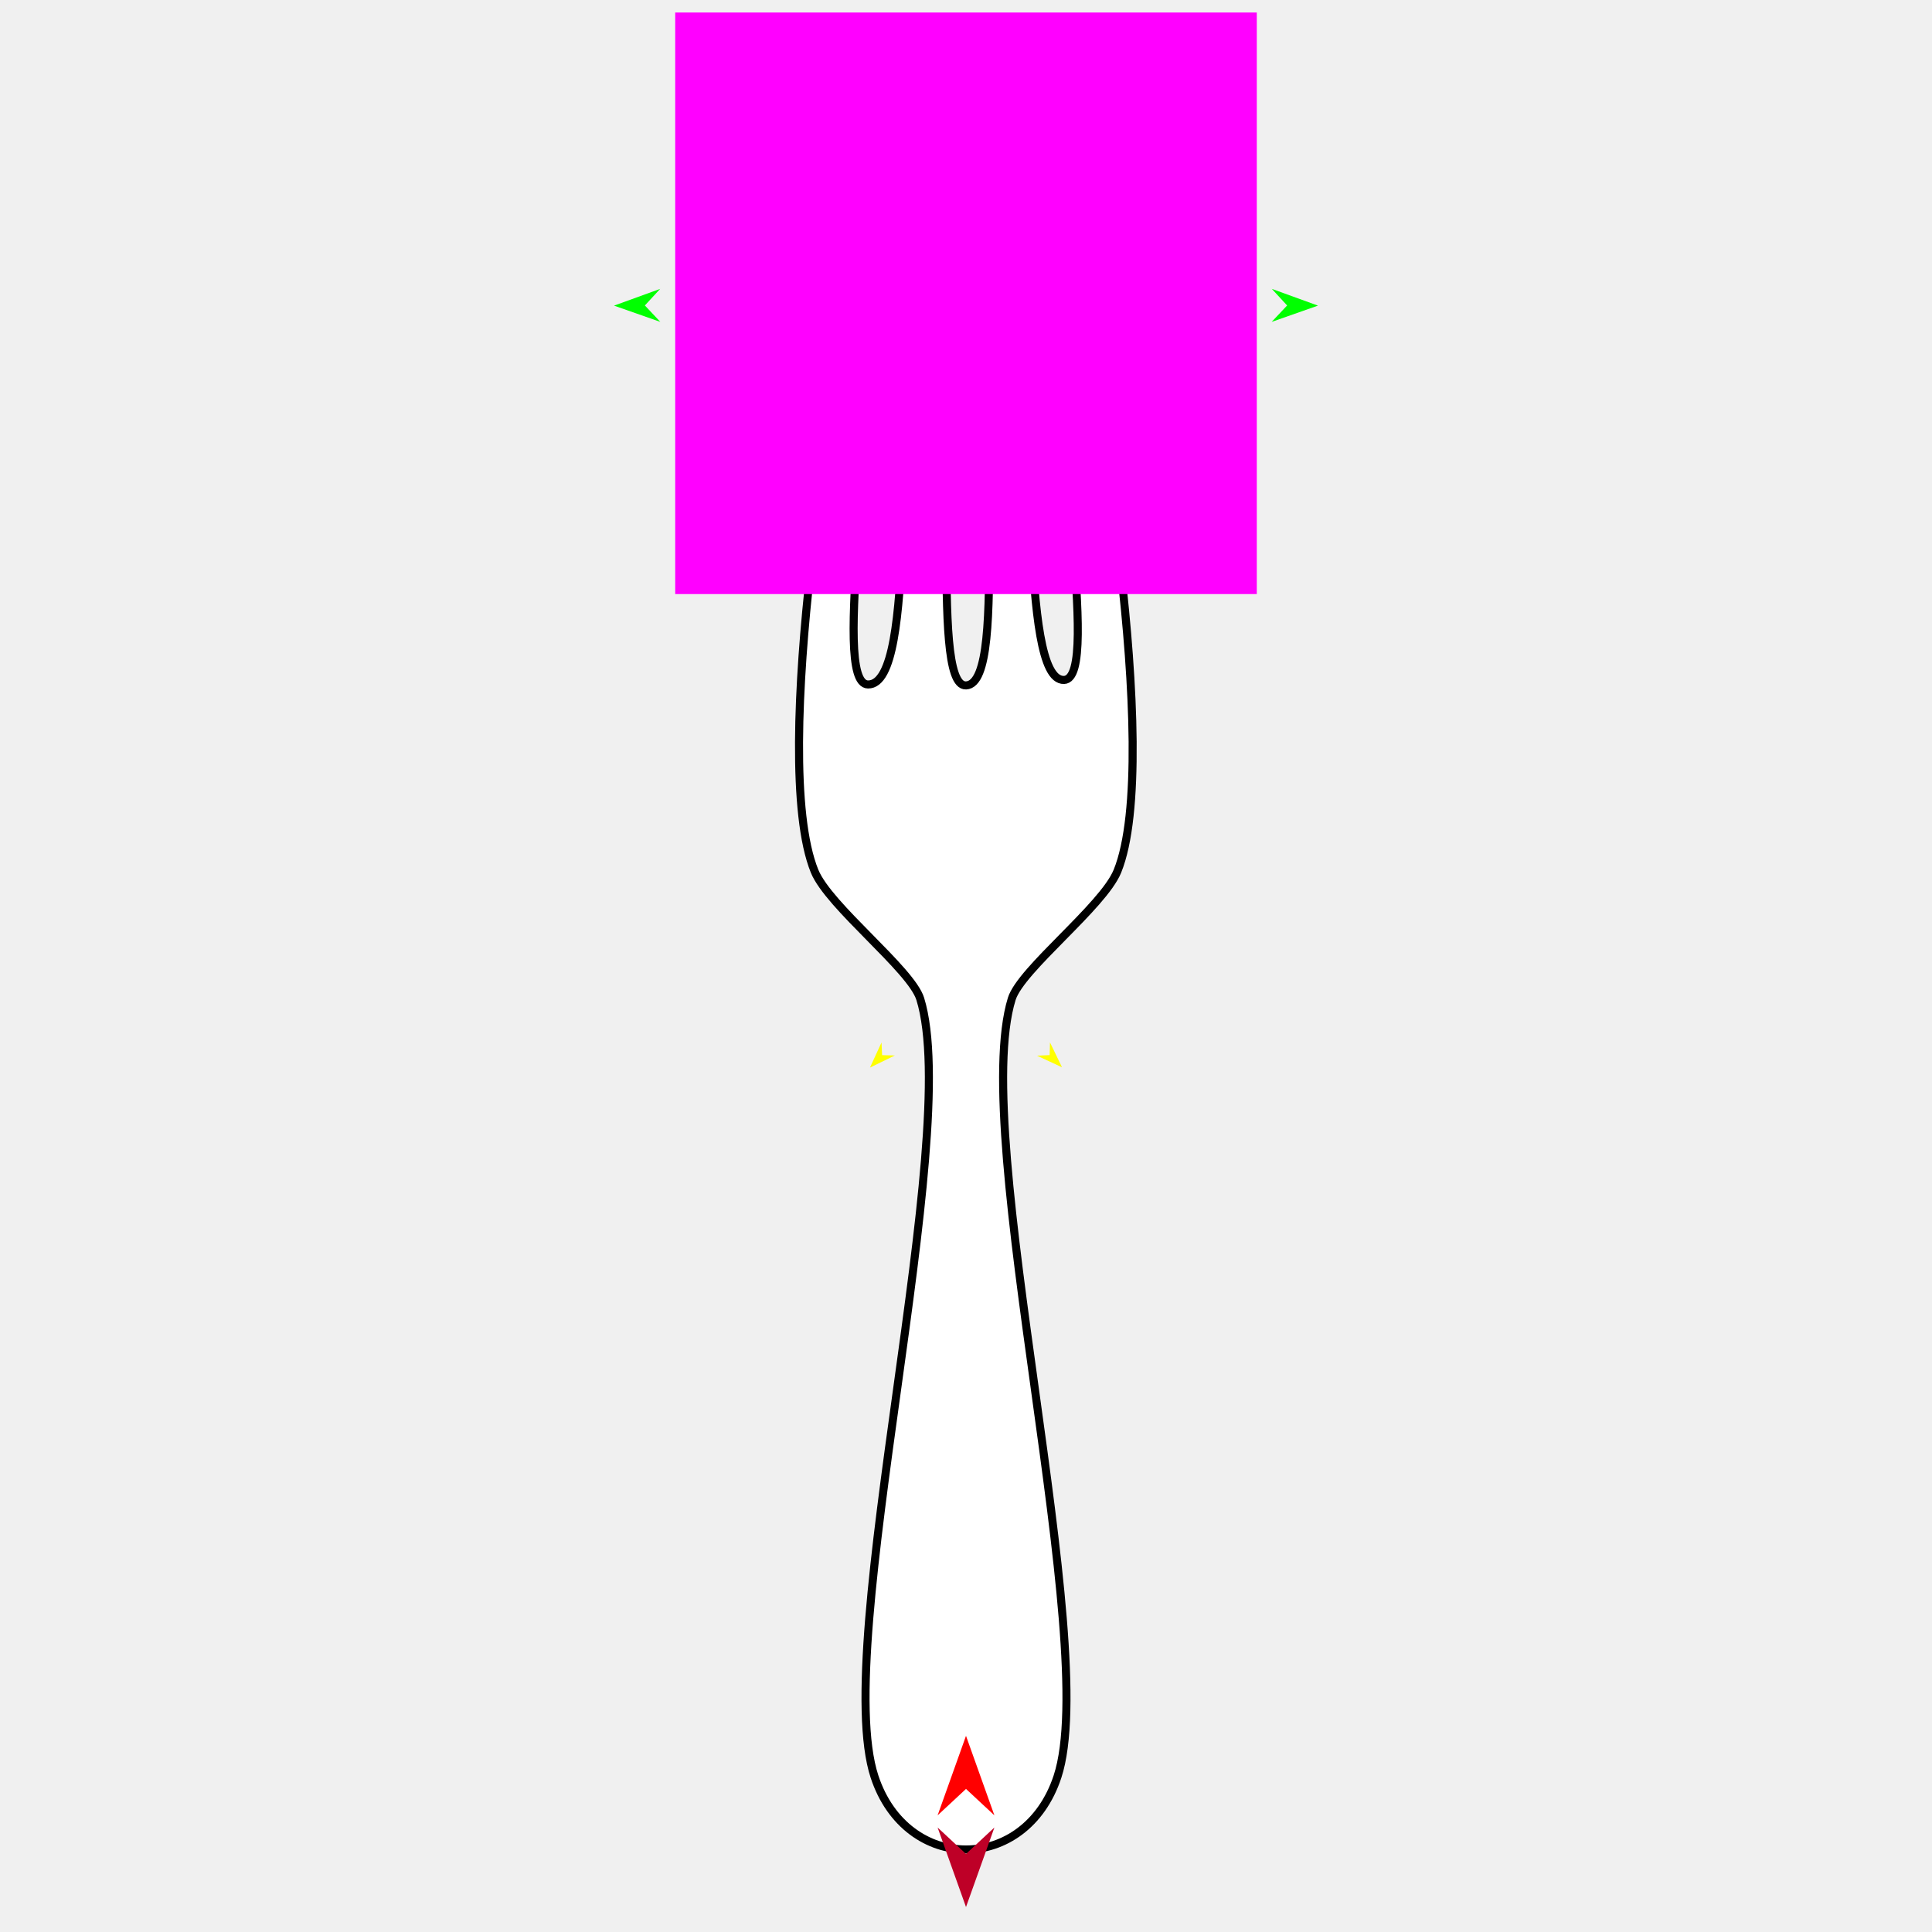
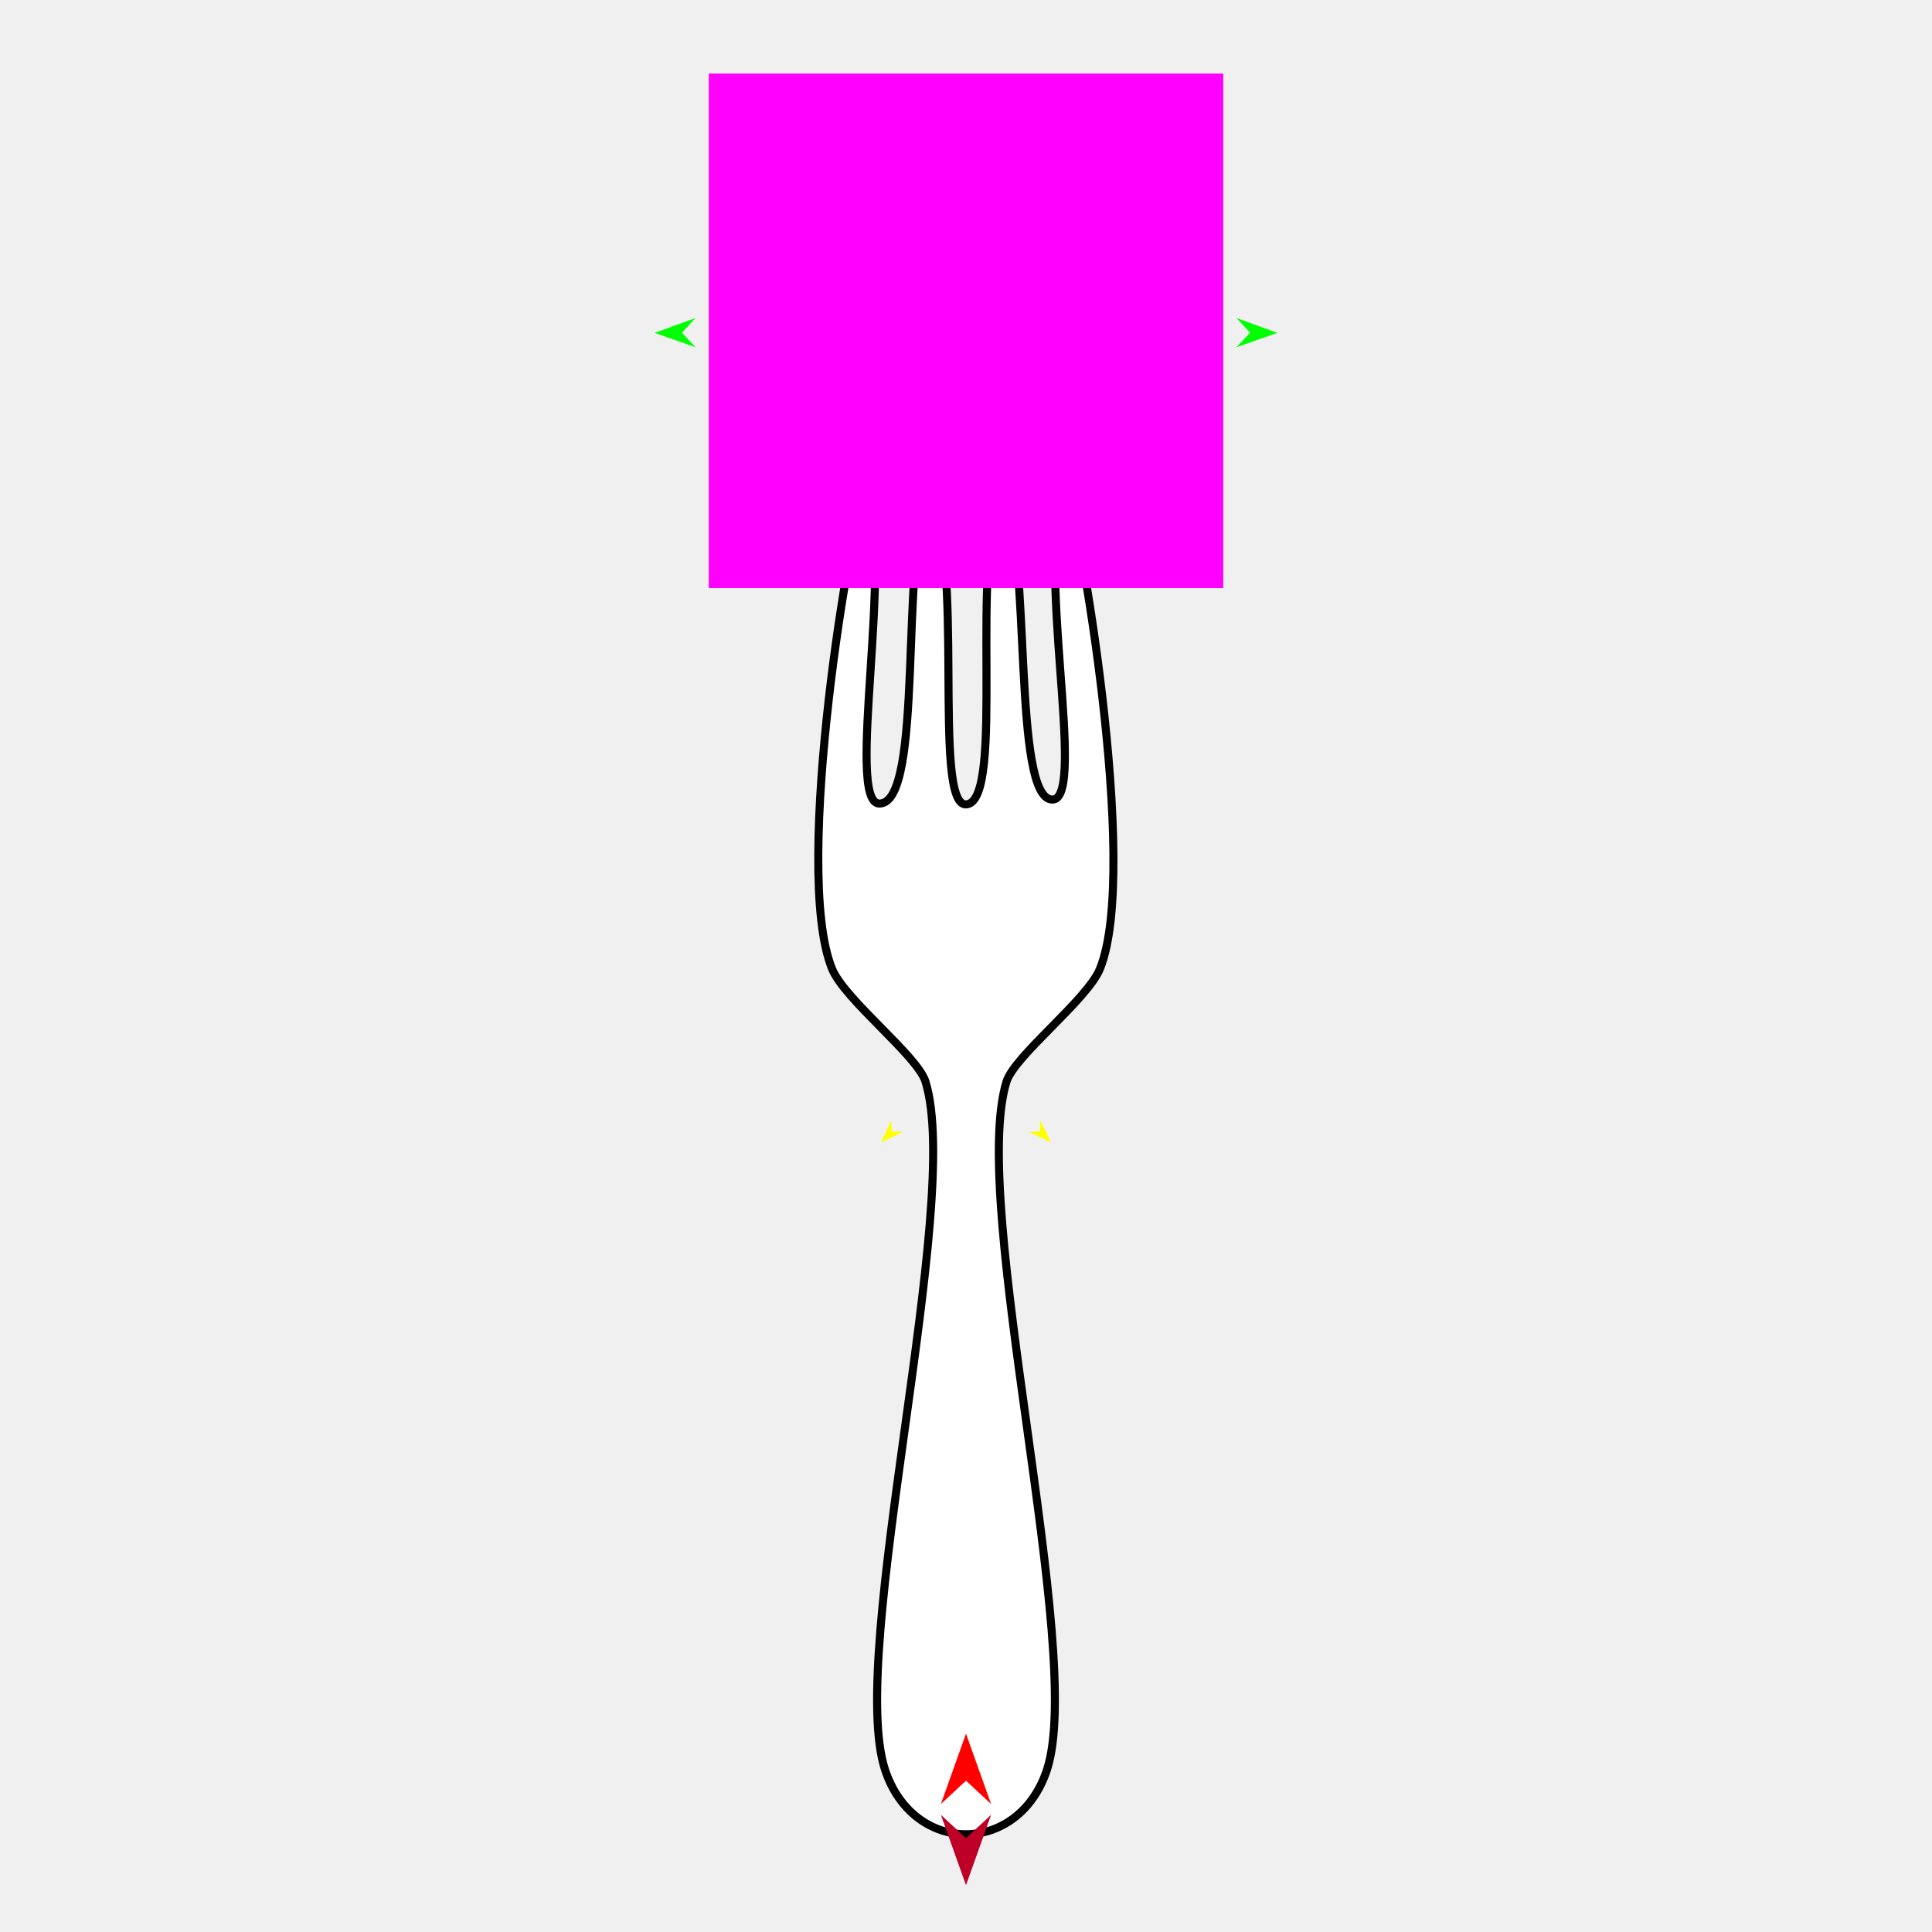
<svg xmlns="http://www.w3.org/2000/svg" version="1.1" id="Frame_0" width="720px" height="720px">
  <g id="fork">
    <g id="fork">
-       <path fill="#ffffff" fill-rule="evenodd" stroke="#000000" stroke-width="3" stroke-linecap="round" stroke-linejoin="round" d="M 303.570 324.669 C 286.369 282.379 312.438 131.576 317.377 124.672 C 330.239 150.058 308.846 254.928 323.481 255.083 C 342.525 255.285 331.924 150.234 344.154 125.524 C 359.995 149.186 345.556 256.039 360.000 255.437 C 377.186 254.720 360.533 148.285 375.846 124.681 C 387.734 148.568 379.298 253.916 396.519 253.397 C 411.324 252.951 387.952 148.292 402.623 124.672 C 406.686 130.130 433.631 282.379 416.430 324.669 C 411.114 337.740 380.452 361.258 377.049 372.255 C 361.113 423.760 410.385 612.666 394.098 662.092 C 382.167 698.300 337.833 698.300 325.902 662.092 C 309.615 612.666 358.887 423.760 342.951 372.255 C 339.548 361.258 308.886 337.740 303.570 324.669 Z" />
+       <path fill="#ffffff" fill-rule="evenodd" stroke="#000000" stroke-width="3" stroke-linecap="round" stroke-linejoin="round" d="M 310.076 361.028 C 294.858 323.613 317.922 190.197 322.291 184.089 C 333.670 206.548 314.744 299.327 327.691 299.464 C 344.539 299.643 335.161 206.704 345.981 184.843 C 359.996 205.777 347.221 300.310 360.000 299.777 C 375.205 299.144 360.471 204.979 374.019 184.097 C 384.537 205.230 377.073 298.432 392.309 297.973 C 405.406 297.578 384.729 204.986 397.709 184.089 C 401.303 188.917 425.142 323.613 409.924 361.028 C 405.221 372.592 378.094 393.398 375.084 403.127 C 360.985 448.694 404.576 615.820 390.167 659.548 C 379.611 691.581 340.389 691.581 329.833 659.548 C 315.424 615.820 359.015 448.694 344.916 403.127 C 341.906 393.398 314.779 372.592 310.076 361.028 Z" />
    </g>
    <g id="specs_2">
-       <path fill="#ff00ff" fill-rule="evenodd" stroke="none" d="M 251.630 221.399 C 251.652 221.399 468.348 221.399 468.370 221.399 C 468.370 221.378 468.370 4.682 468.370 4.660 C 468.348 4.660 251.652 4.660 251.630 4.660 C 251.630 4.682 251.630 221.378 251.630 221.399 Z" />
-       <path fill="#ff0000" fill-rule="evenodd" stroke="none" d="M 360.000 646.892 C 360.001 646.895 370.584 676.529 370.585 676.532 C 370.584 676.531 360.001 666.683 360.000 666.682 C 359.999 666.683 349.416 676.531 349.415 676.532 C 349.416 676.529 359.999 646.895 360.000 646.892 Z" />
-       <path fill="#00ff00" fill-rule="evenodd" stroke="none" d="M 228.833 113.896 C 228.835 113.896 246.018 107.661 246.019 107.660 C 246.019 107.661 240.330 113.838 240.329 113.838 C 240.330 113.839 246.081 119.957 246.081 119.958 C 246.080 119.957 228.835 113.897 228.833 113.896 Z" />
-       <path fill="#ffff00" fill-rule="evenodd" stroke="none" d="M 324.213 397.865 C 324.213 397.864 328.514 388.501 328.514 388.500 C 328.514 388.500 328.741 393.229 328.741 393.229 C 328.741 393.229 333.474 393.344 333.474 393.344 C 333.473 393.344 324.214 397.865 324.213 397.865 Z" />
-       <path fill="#ffff00" fill-rule="evenodd" stroke="none" d="M 395.787 397.751 C 395.787 397.750 391.299 388.474 391.299 388.473 C 391.299 388.473 391.167 393.206 391.167 393.206 C 391.167 393.206 386.437 393.416 386.437 393.416 C 386.438 393.416 395.786 397.750 395.787 397.751 Z" />
-       <path fill="#00ff00" fill-rule="evenodd" stroke="none" d="M 491.167 113.896 C 491.165 113.896 473.982 107.661 473.981 107.660 C 473.981 107.661 479.670 113.838 479.671 113.838 C 479.670 113.839 473.919 119.957 473.919 119.958 C 473.920 119.957 491.165 113.897 491.167 113.896 Z" />
-       <path fill="#be0027" fill-rule="evenodd" stroke="none" d="M 360.000 710.695 C 360.001 710.692 370.584 681.058 370.585 681.055 C 370.584 681.056 360.001 690.904 360.000 690.904 C 359.999 690.904 349.416 681.056 349.415 681.055 C 349.416 681.058 359.999 710.692 360.000 710.695 Z" />
+       <path fill="#ff00ff" fill-rule="evenodd" stroke="none" d="M 264.125 219.159 C 264.144 219.159 455.856 219.159 455.875 219.159 C 455.875 219.140 455.875 27.428 455.875 27.409 C 455.856 27.409 264.144 27.409 264.125 27.409 C 264.125 27.428 264.125 219.140 264.125 219.159 Z" />
+       <path fill="#ff0000" fill-rule="evenodd" stroke="none" d="M 360.000 646.100 C 360.001 646.103 369.364 672.320 369.365 672.323 C 369.364 672.322 360.001 663.610 360.000 663.609 C 359.999 663.610 350.636 672.322 350.635 672.323 C 350.636 672.320 359.999 646.103 360.000 646.100 Z" />
+       <path fill="#00ff00" fill-rule="evenodd" stroke="none" d="M 243.956 124.051 C 243.958 124.050 259.159 118.534 259.161 118.533 C 259.160 118.534 254.127 123.999 254.127 123.999 C 254.127 124.000 259.215 129.413 259.215 129.413 C 259.214 129.413 243.958 124.051 243.956 124.051 Z" />
+       <path fill="#ffff00" fill-rule="evenodd" stroke="none" d="M 328.339 425.785 C 328.339 425.784 332.144 417.500 332.144 417.499 C 332.144 417.499 332.345 421.683 332.345 421.683 C 332.345 421.683 336.532 421.785 336.532 421.785 C 336.532 421.785 328.340 425.785 328.339 425.785 Z" />
+       <path fill="#ffff00" fill-rule="evenodd" stroke="none" d="M 391.661 425.684 C 391.661 425.683 387.690 417.476 387.690 417.475 C 387.690 417.476 387.574 421.662 387.574 421.663 C 387.573 421.663 383.389 421.848 383.389 421.848 C 383.390 421.849 391.660 425.683 391.661 425.684 Z" />
+       <path fill="#00ff00" fill-rule="evenodd" stroke="none" d="M 476.044 124.051 C 476.042 124.050 460.841 118.534 460.839 118.533 C 460.840 118.534 465.873 123.999 465.873 123.999 C 465.873 124.000 460.785 129.413 460.785 129.413 C 460.786 129.413 476.042 124.051 476.044 124.051 Z" />
+       <path fill="#be0027" fill-rule="evenodd" stroke="none" d="M 360.000 702.547 C 360.001 702.545 369.364 676.328 369.365 676.325 C 369.364 676.326 360.001 685.038 360.000 685.039 C 359.999 685.038 350.636 676.326 350.635 676.325 C 350.636 676.328 359.999 702.545 360.000 702.547 Z" />
    </g>
  </g>
</svg>
